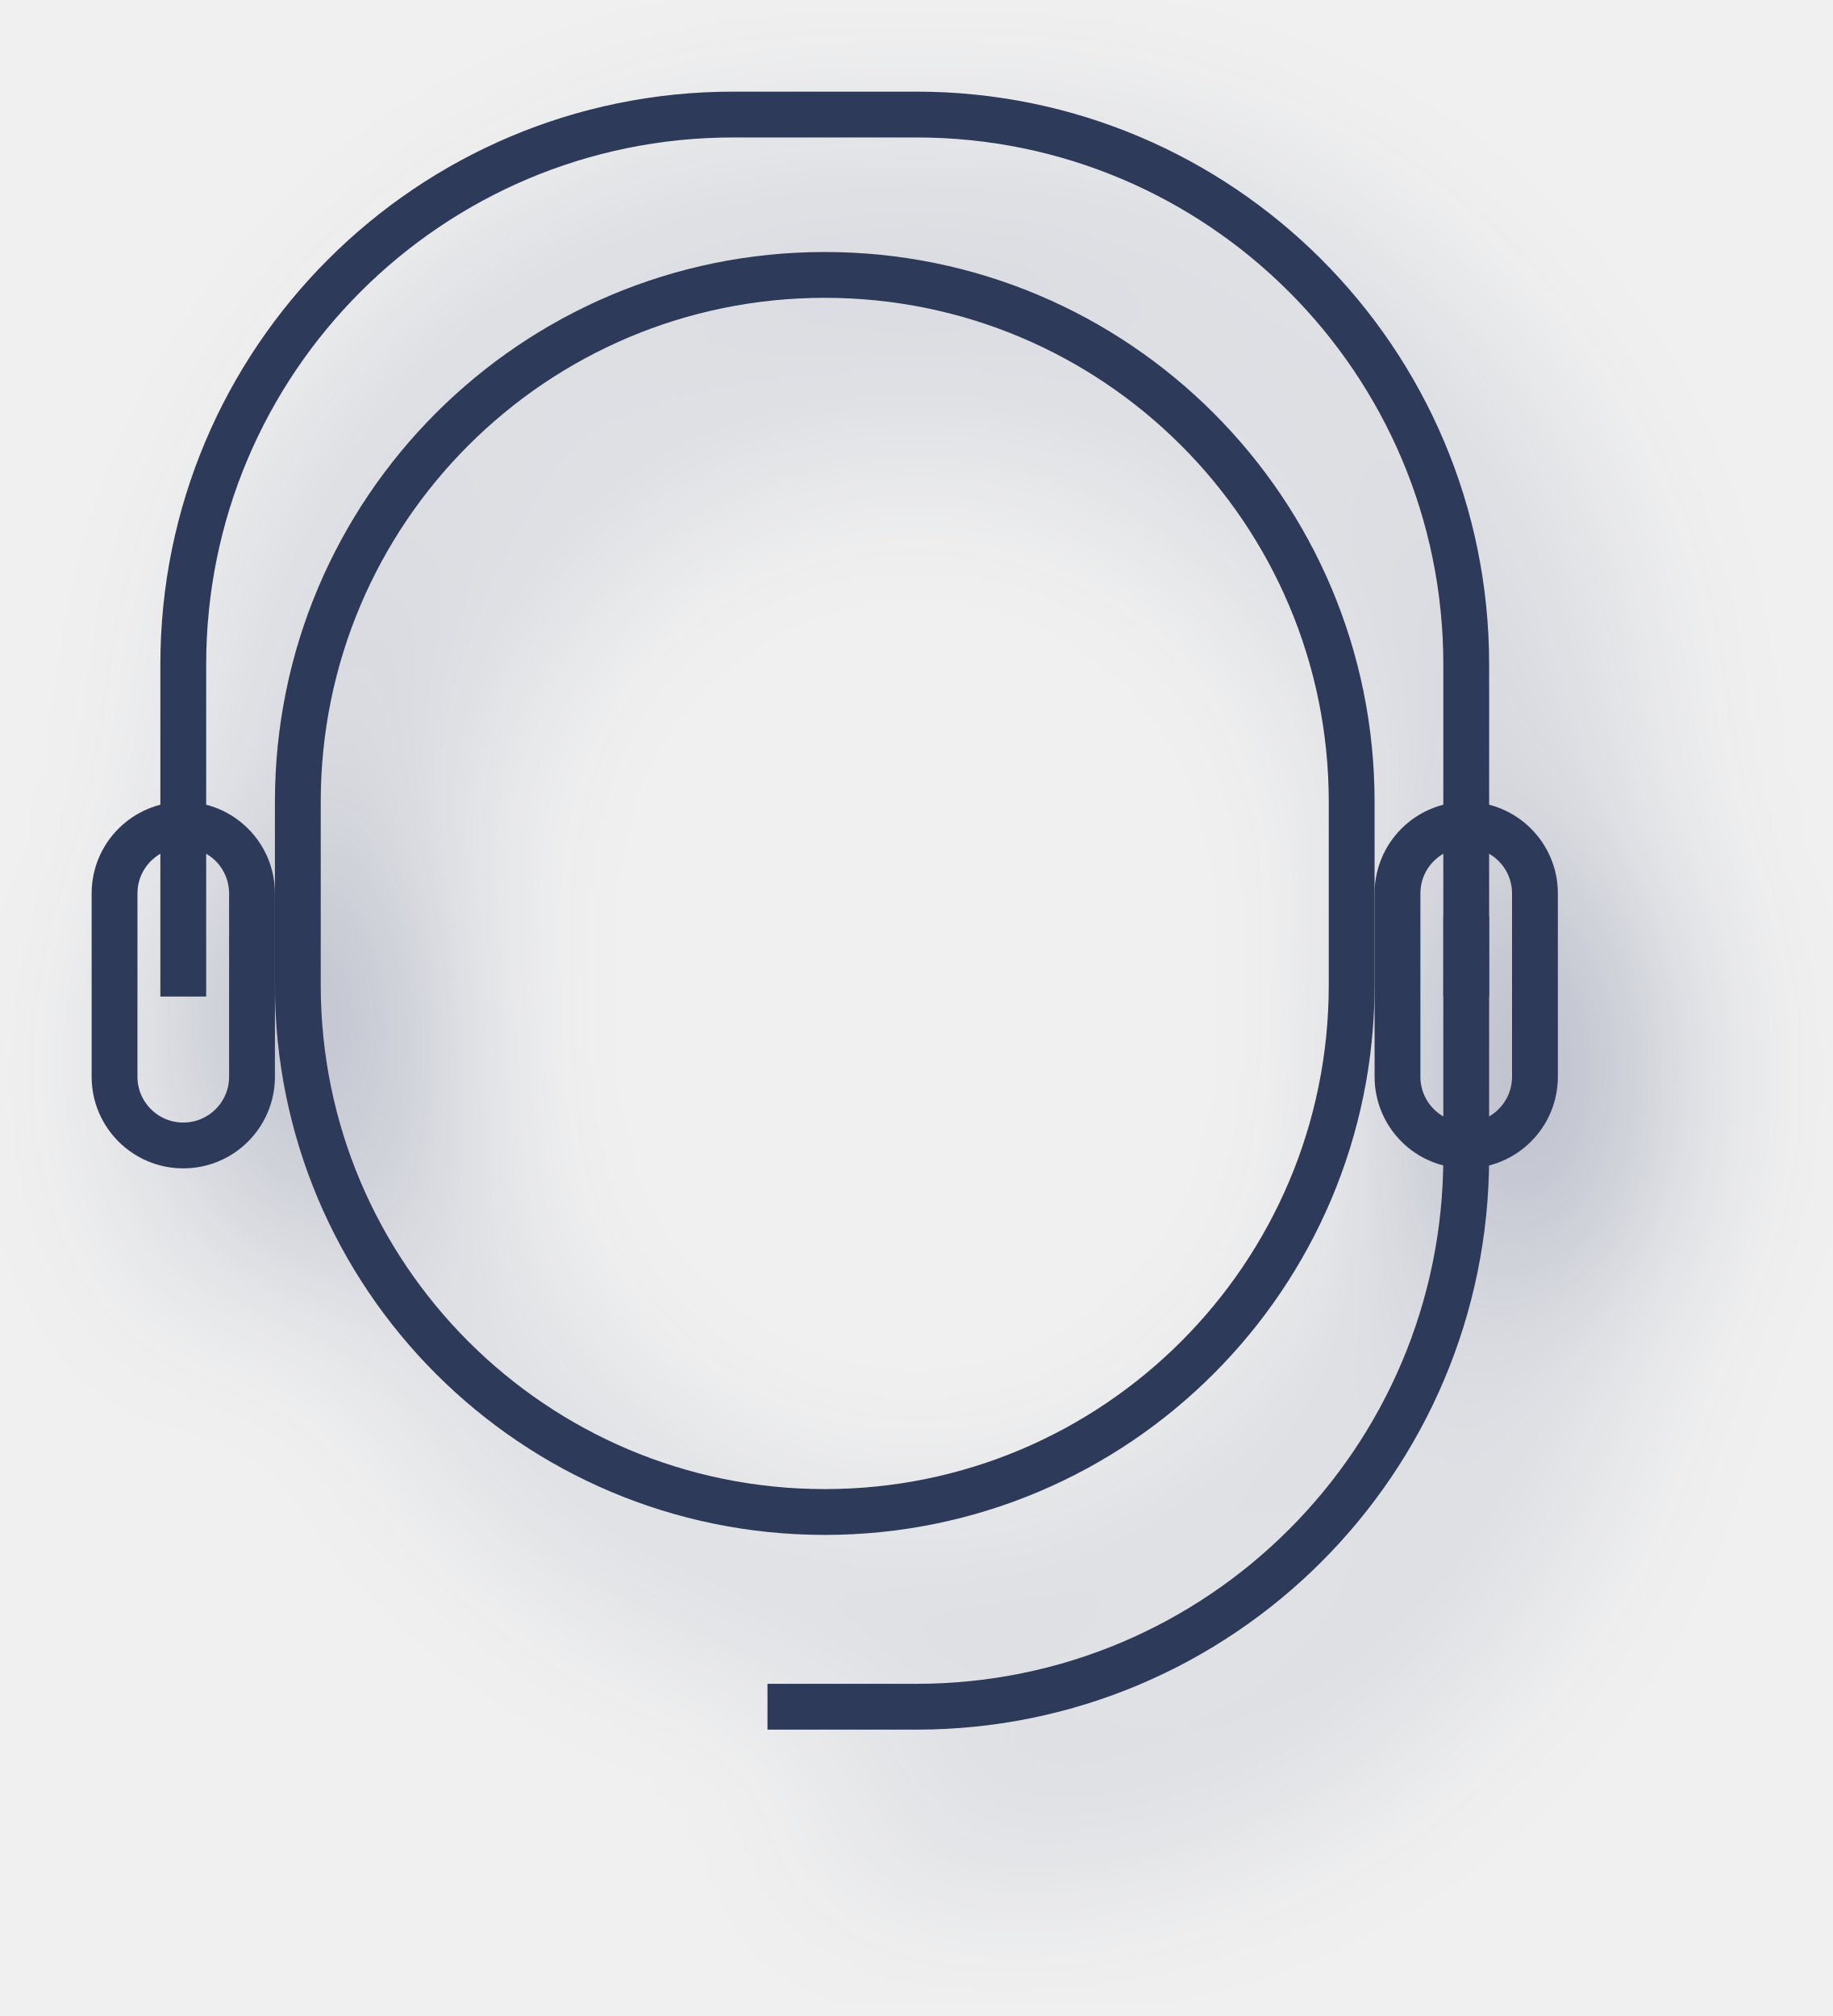
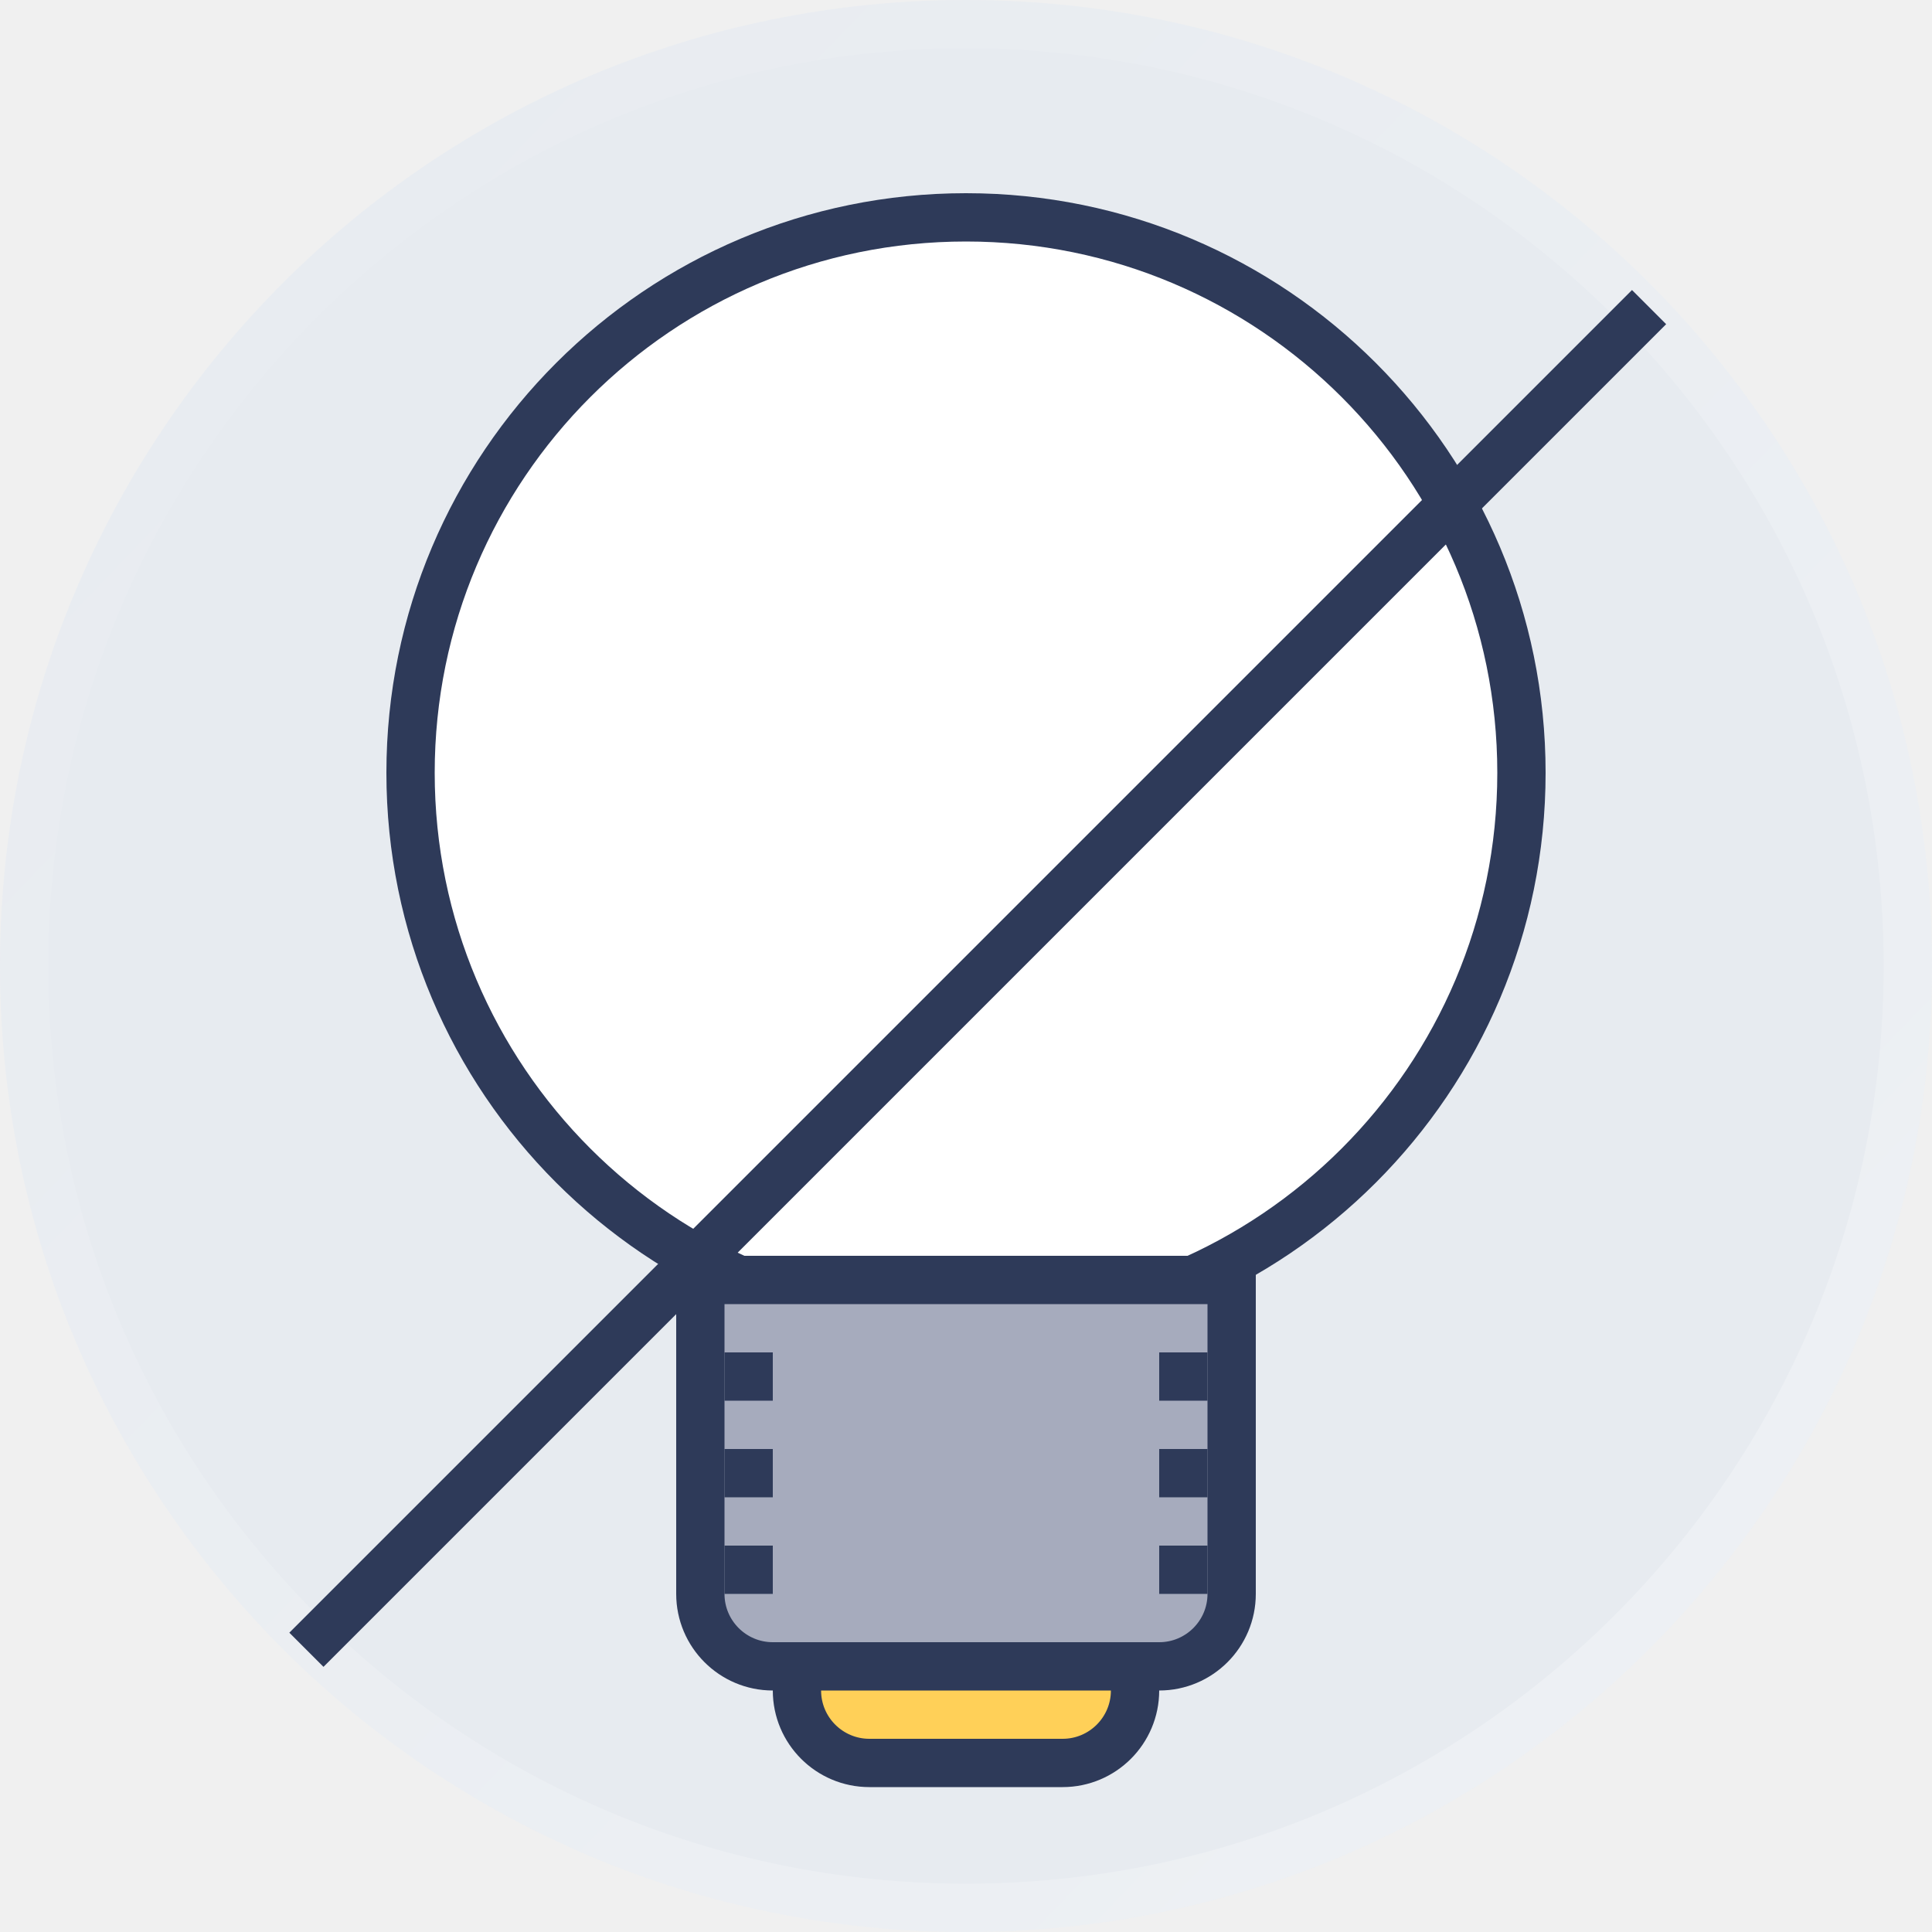
- <svg xmlns="http://www.w3.org/2000/svg" width="80" height="88" viewBox="0 0 80 88" fill="none">
-   <g filter="url(#filter0_d)">
-     <path d="M64 43.5V29C64 15.745 53.255 5 40 5H32C18.745 5 8 15.745 8 29V43.5" stroke="#2E3A59" stroke-width="2" />
-     <path d="M13 35C13 22.297 23.297 12 36 12C48.703 12 59 22.297 59 35V43C59 55.703 48.703 66 36 66C23.297 66 13 55.703 13 43V35Z" stroke="#2E3A59" stroke-width="2" />
-     <path d="M33.5 74.5L40 74.5C53.255 74.5 64 63.755 64 50.5L64 40" stroke="#2E3A59" stroke-width="2" />
-     <rect x="5" y="36" width="6" height="14" rx="3" stroke="#2E3A59" stroke-width="2" />
-     <rect x="61" y="36" width="6" height="14" rx="3" stroke="#2E3A59" stroke-width="2" />
-   </g>
+ <svg xmlns="http://www.w3.org/2000/svg" width="40" height="40" viewBox="0 0 40 40" fill="none">
+   <rect width="40" height="40" rx="20" fill="#E7EBF0" />
+   <rect x="0.5" y="0.5" width="39" height="39" rx="19.5" stroke="url(#paint0_linear)" stroke-opacity="0.3" style="mix-blend-mode:hard-light" />
+   <rect x="8.5" y="4.5" width="23" height="23" rx="11.5" fill="white" stroke="#2E3A59" />
+   <rect x="16.5" y="32.5" width="7" height="4" rx="1.5" fill="#FFD058" stroke="#2E3A59" />
+   <path d="M14.5 26.5H25.5V33C25.5 33.828 24.828 34.5 24 34.5H16C15.172 34.5 14.5 33.828 14.5 33V26.5Z" fill="#A6ABBD" stroke="#2E3A59" />
+   <rect x="15" y="28" width="1" height="1" fill="#2E3A59" />
+   <rect x="24" y="28" width="1" height="1" fill="#2E3A59" />
+   <rect x="15" y="30" width="1" height="1" fill="#2E3A59" />
+   <rect x="24" y="30" width="1" height="1" fill="#2E3A59" />
+   <rect x="15" y="32" width="1" height="1" fill="#2E3A59" />
+   <rect x="24" y="32" width="1" height="1" fill="#2E3A59" />
+   <rect x="5.99" y="33.803" width="39.313" height="1" transform="rotate(-45 5.99023 33.8027)" fill="#2E3A59" />
  <defs>
-     <filter id="filter0_d" x="0" y="0" width="80" height="87.5" filterUnits="userSpaceOnUse" color-interpolation-filters="sRGB">
-       <feFlood flood-opacity="0" result="BackgroundImageFix" />
-       <feColorMatrix in="SourceAlpha" type="matrix" values="0 0 0 0 0 0 0 0 0 0 0 0 0 0 0 0 0 0 127 0" />
-       <feOffset dx="4" dy="4" />
-       <feGaussianBlur stdDeviation="4" />
-       <feColorMatrix type="matrix" values="0 0 0 0 0.651 0 0 0 0 0.671 0 0 0 0 0.741 0 0 0 1 0" />
-       <feBlend mode="normal" in2="BackgroundImageFix" result="effect1_dropShadow" />
-       <feBlend mode="normal" in="SourceGraphic" in2="effect1_dropShadow" result="shape" />
-     </filter>
+     <linearGradient id="paint0_linear" x1="41.538" y1="40.769" x2="-2.154" y2="-1.231" gradientUnits="userSpaceOnUse">
+       <stop stop-color="white" />
+       <stop offset="1" stop-color="white" stop-opacity="0" />
+     </linearGradient>
  </defs>
</svg>
